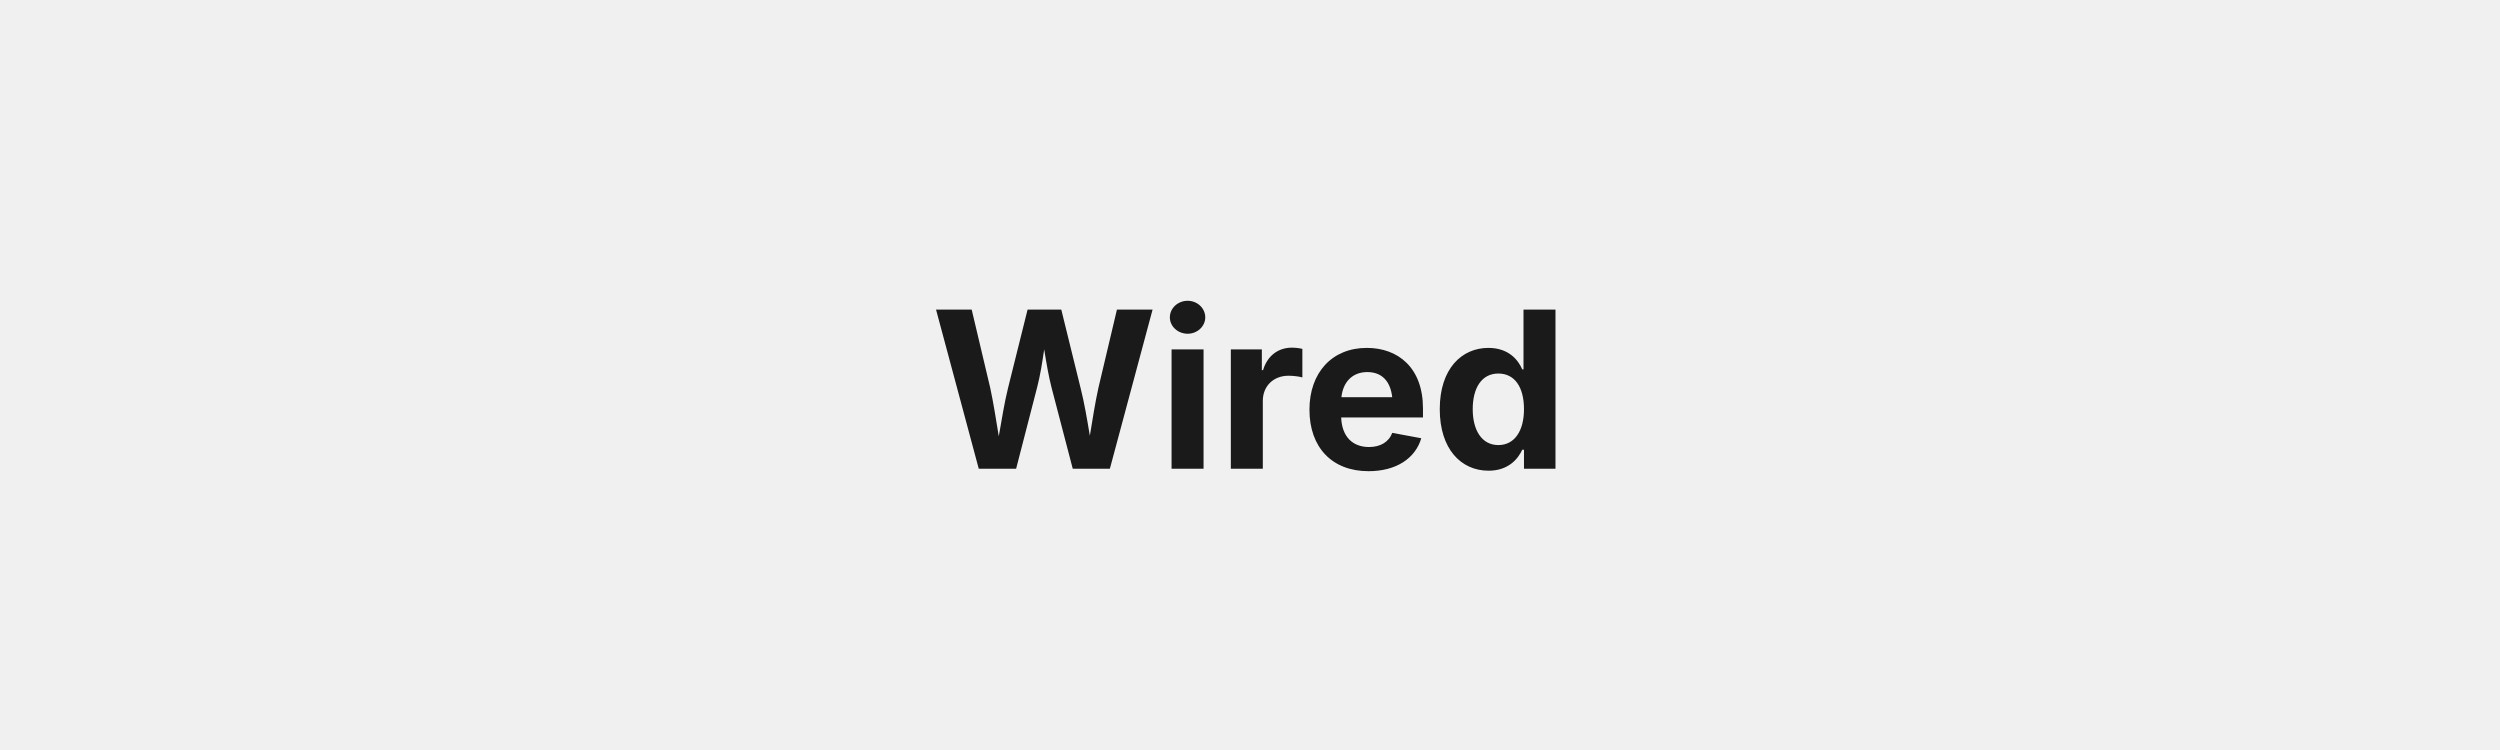
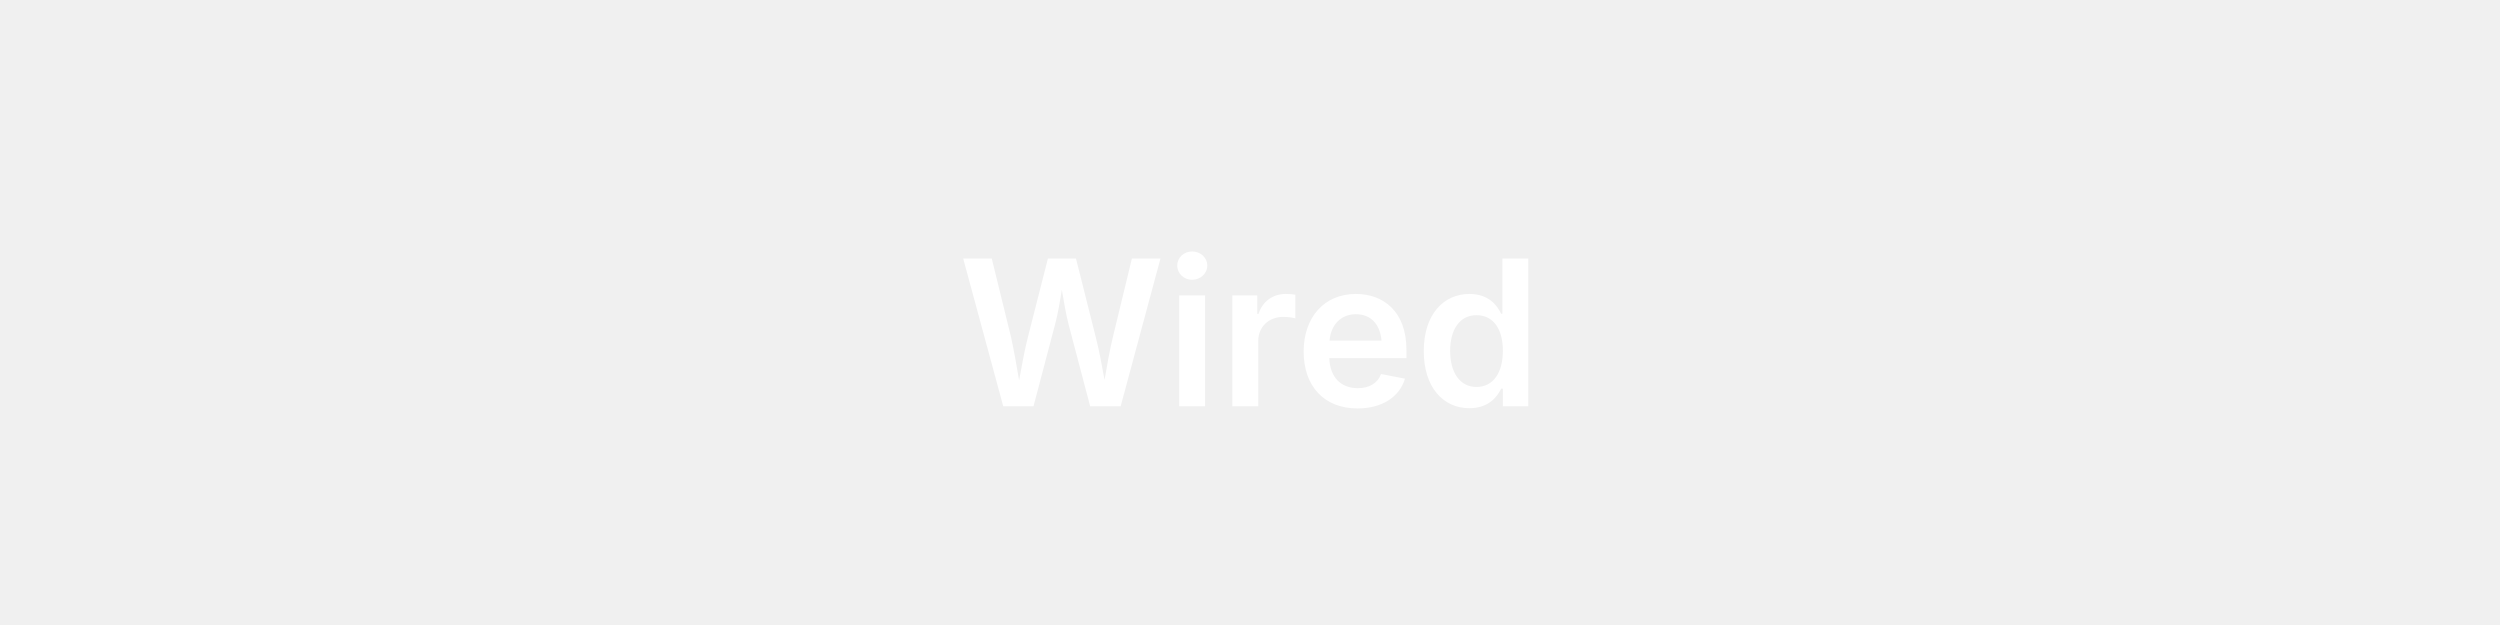
- <svg xmlns="http://www.w3.org/2000/svg" viewBox="0 0 160 48">
-   <rect width="160" height="48" rx="8" fill="transparent" />
-   <text x="80" y="30" text-anchor="middle" font-family="Inter,Arial,sans-serif" font-size="14" font-weight="700" fill="#1a1a1a">Wired</text>
+ <svg xmlns="http://www.w3.org/2000/svg" viewBox="0 0 160 40">
+   <text x="80" y="26" text-anchor="middle" font-family="Inter,Arial,sans-serif" font-size="13" font-weight="600" fill="#ffffff">Wired</text>
</svg>
